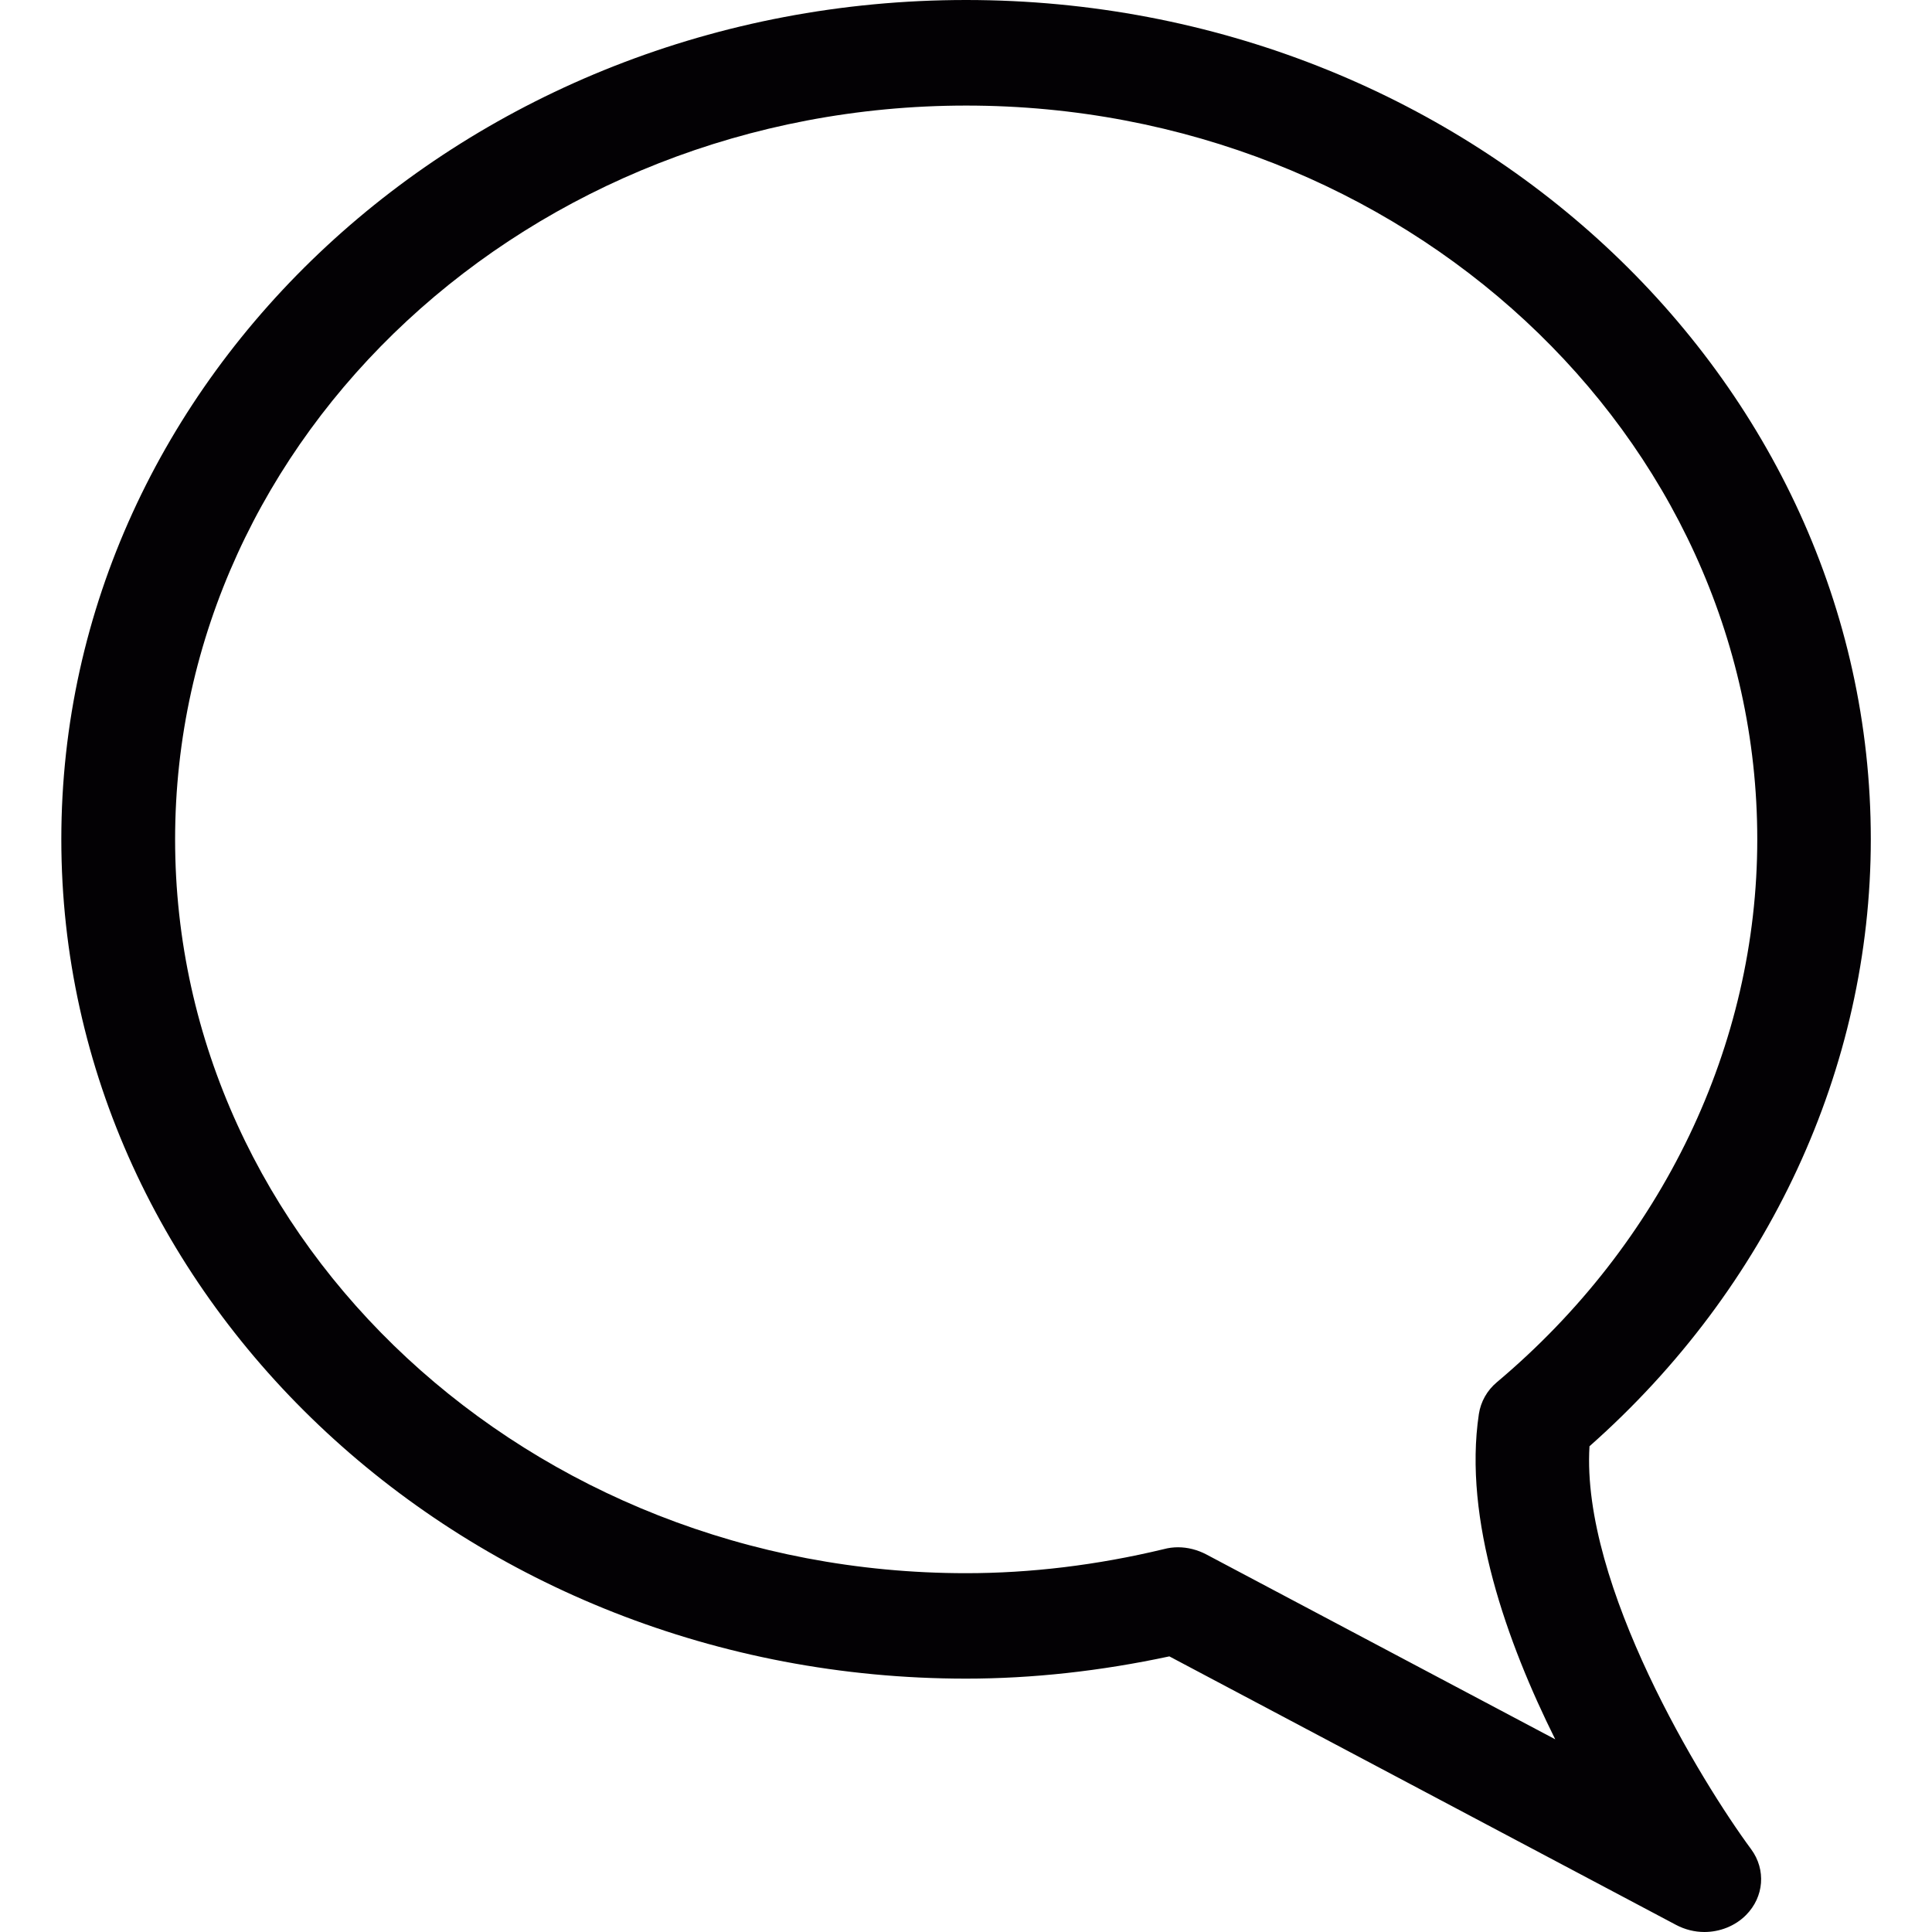
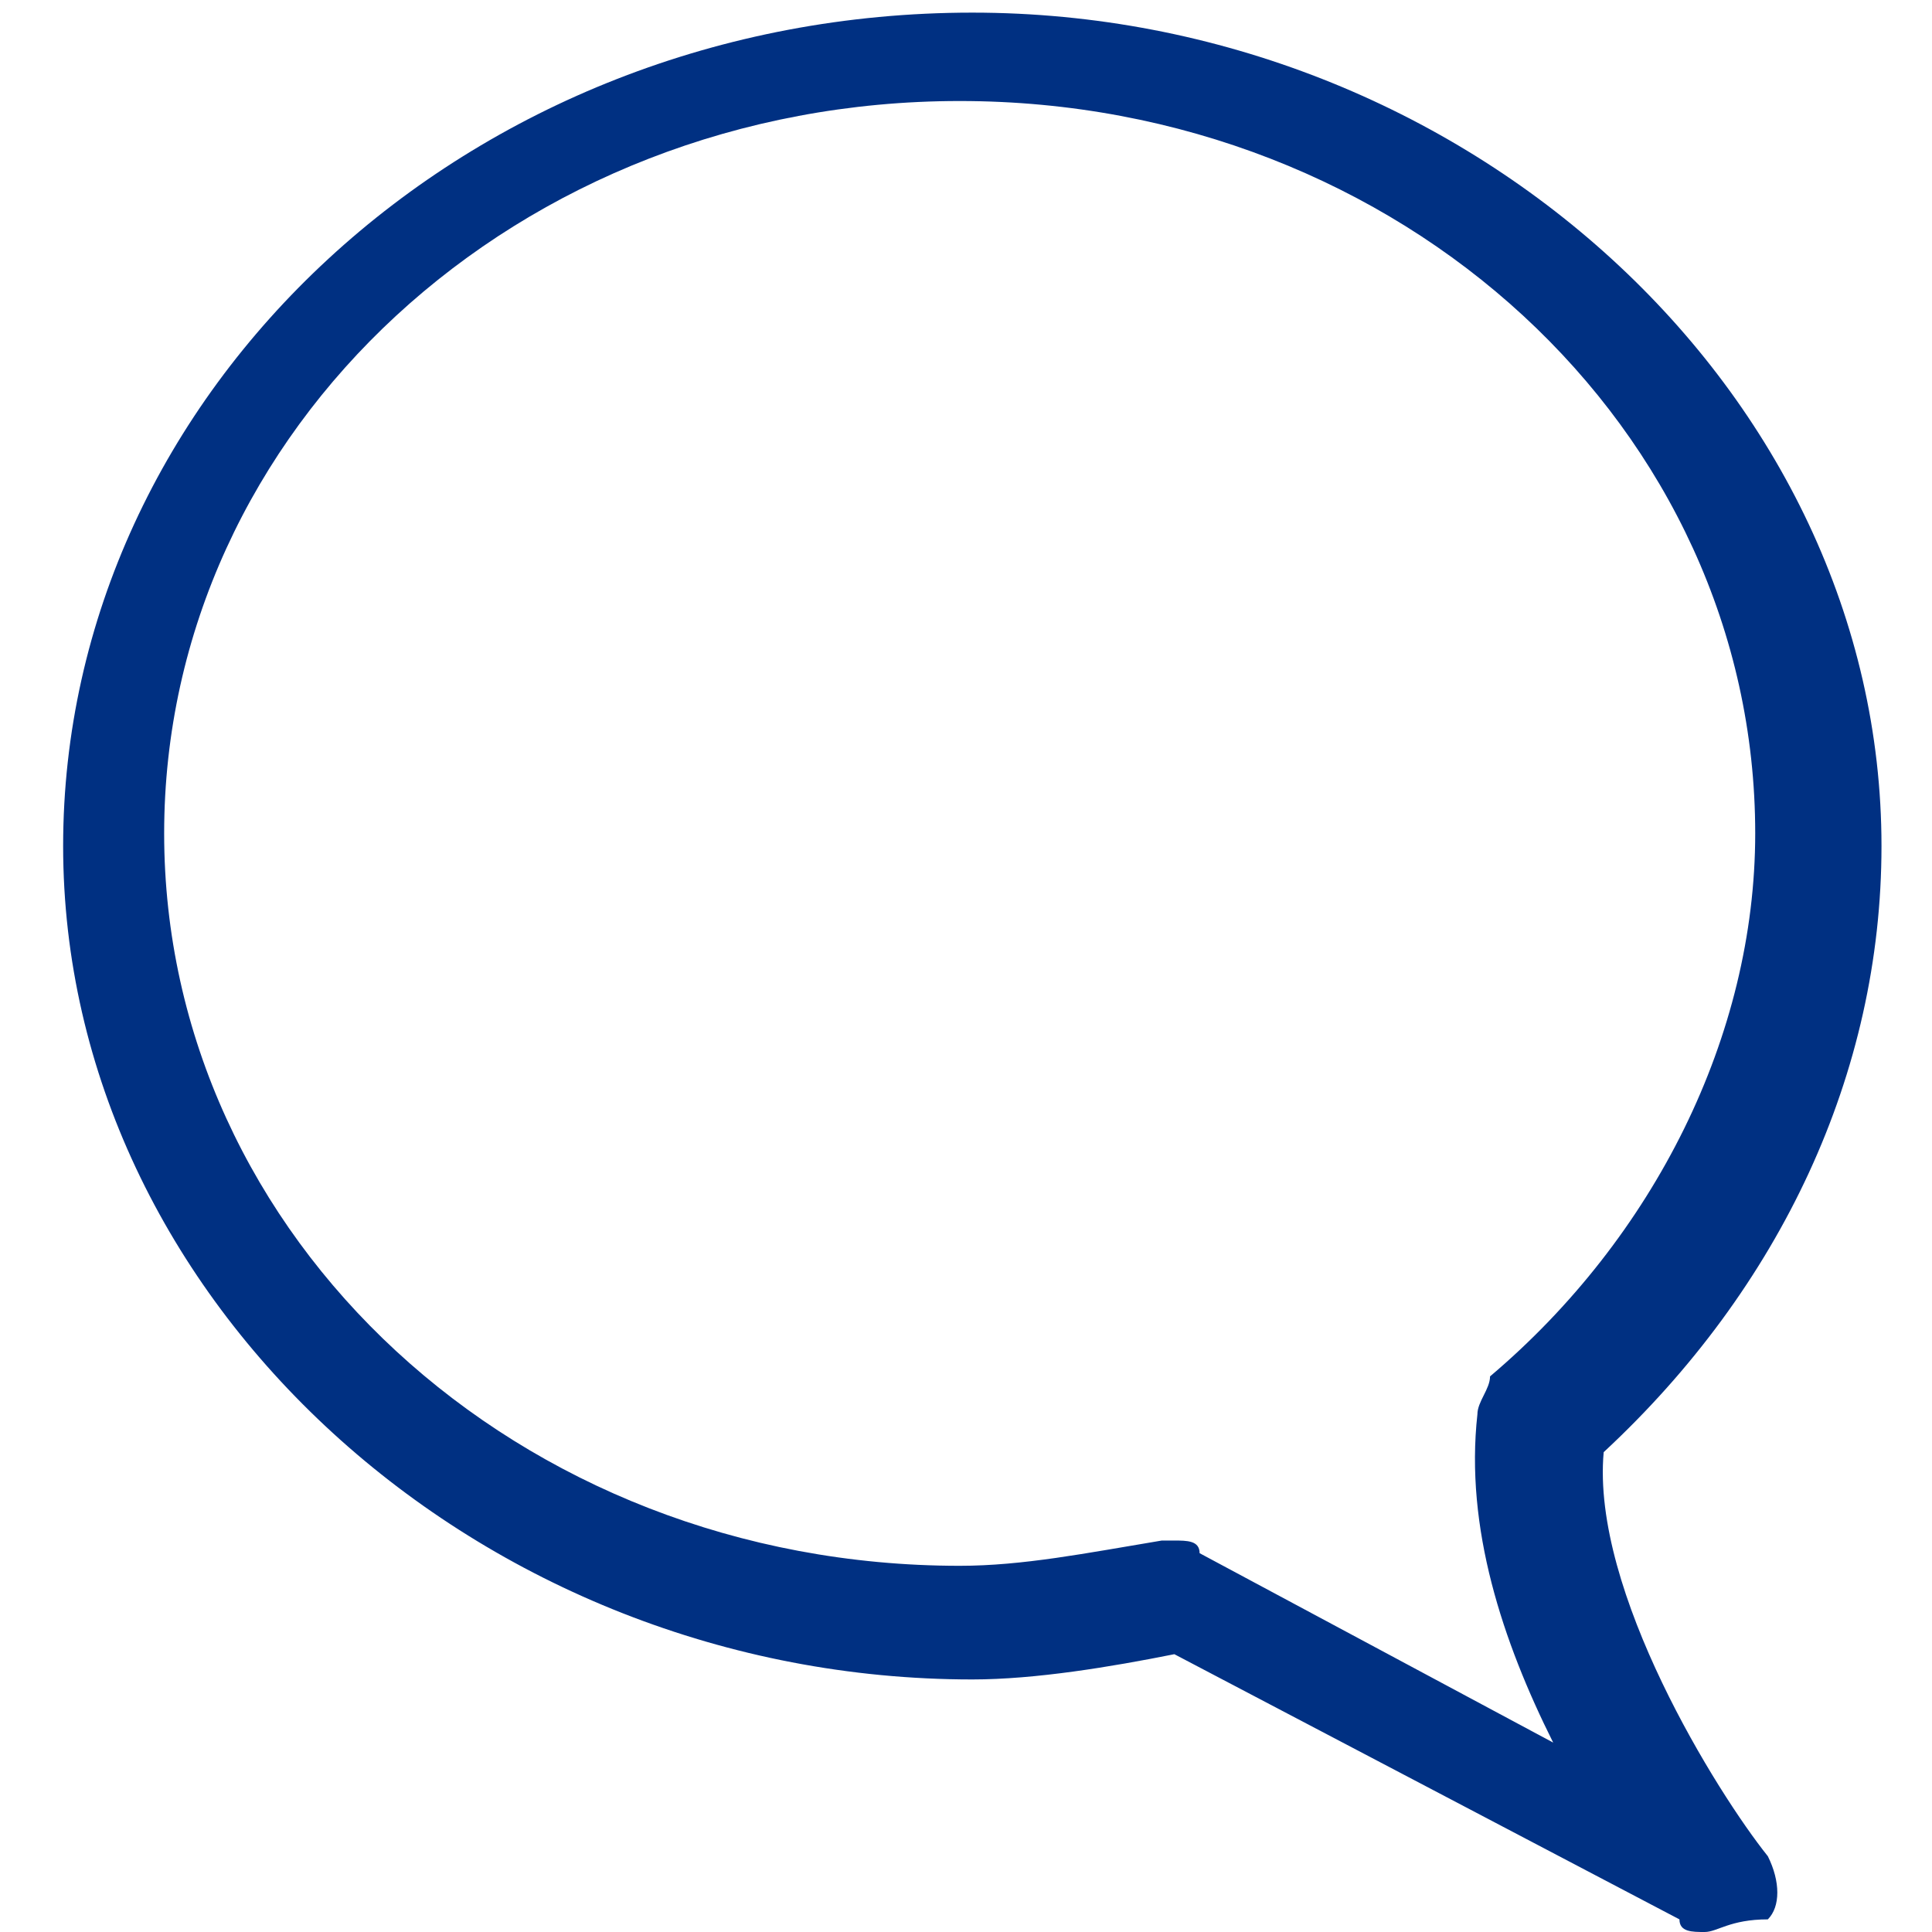
- <svg xmlns="http://www.w3.org/2000/svg" version="1.1" id="Capa_1" x="0px" y="0px" viewBox="0 0 15.281 15.281" style="enable-background:new 0 0 15.281 15.281;" xml:space="preserve">
+ <svg xmlns="http://www.w3.org/2000/svg" version="1.1" id="Capa_1" x="0px" y="0px" viewBox="-412 290 15.3 15.3" style="enable-background:new -412 290 15.3 15.3;" xml:space="preserve">
+   <style type="text/css">
+ 	.st0{fill:#003082;}
+ </style>
  <g>
    <g>
-       <path style="fill:#030104;" d="M13.481,15.281c-0.077,0-0.154-0.019-0.224-0.056l-4.008-2.124    c-0.542,0.116-1.082,0.176-1.608,0.176c-3.946,0-7.156-2.979-7.156-6.639S3.695,0,7.641,0s7.156,2.978,7.156,6.638    c0,1.809-0.809,3.549-2.225,4.801c-0.067,1.099,0.888,2.659,1.279,3.188c0.118,0.161,0.102,0.376-0.041,0.52    C13.724,15.234,13.602,15.281,13.481,15.281z M9.317,12.238c0.077,0,0.154,0.02,0.223,0.056l2.761,1.463    c-0.382-0.767-0.729-1.739-0.604-2.573c0.015-0.097,0.064-0.186,0.143-0.252c1.309-1.101,2.059-2.666,2.059-4.293    c0-3.2-2.807-5.804-6.257-5.804S1.385,3.439,1.385,6.639s2.806,5.804,6.256,5.804c0.509,0,1.035-0.063,1.563-0.19    C9.241,12.243,9.279,12.238,9.317,12.238z" />
+       <path class="st0" d="M-398.5,305.3c-0.1,0-0.2,0-0.2-0.1l-4-2.1c-0.5,0.1-1.1,0.2-1.6,0.2c-3.9,0-7.2-3-7.2-6.6s3.2-6.6,7.2-6.6    c3.9,0,7.2,3,7.2,6.6c0,1.8-0.8,3.5-2.2,4.8c-0.1,1.1,0.9,2.7,1.3,3.2c0.1,0.2,0.1,0.4,0,0.5    C-398.3,305.2-398.4,305.3-398.5,305.3z M-402.7,302.2c0.1,0,0.2,0,0.2,0.1l2.8,1.5c-0.4-0.8-0.7-1.7-0.6-2.6    c0-0.1,0.1-0.2,0.1-0.3c1.3-1.1,2.1-2.7,2.1-4.3c0-3.2-2.8-5.8-6.3-5.8s-6.3,2.6-6.3,5.8c0,3.2,2.8,5.8,6.3,5.8    c0.5,0,1-0.1,1.6-0.2C-402.8,302.2-402.7,302.2-402.7,302.2z" />
    </g>
  </g>
-   <g>
- </g>
-   <g>
- </g>
-   <g>
- </g>
-   <g>
- </g>
-   <g>
- </g>
-   <g>
- </g>
-   <g>
- </g>
-   <g>
- </g>
-   <g>
- </g>
-   <g>
- </g>
-   <g>
- </g>
-   <g>
- </g>
-   <g>
- </g>
-   <g>
- </g>
-   <g>
- </g>
</svg>
